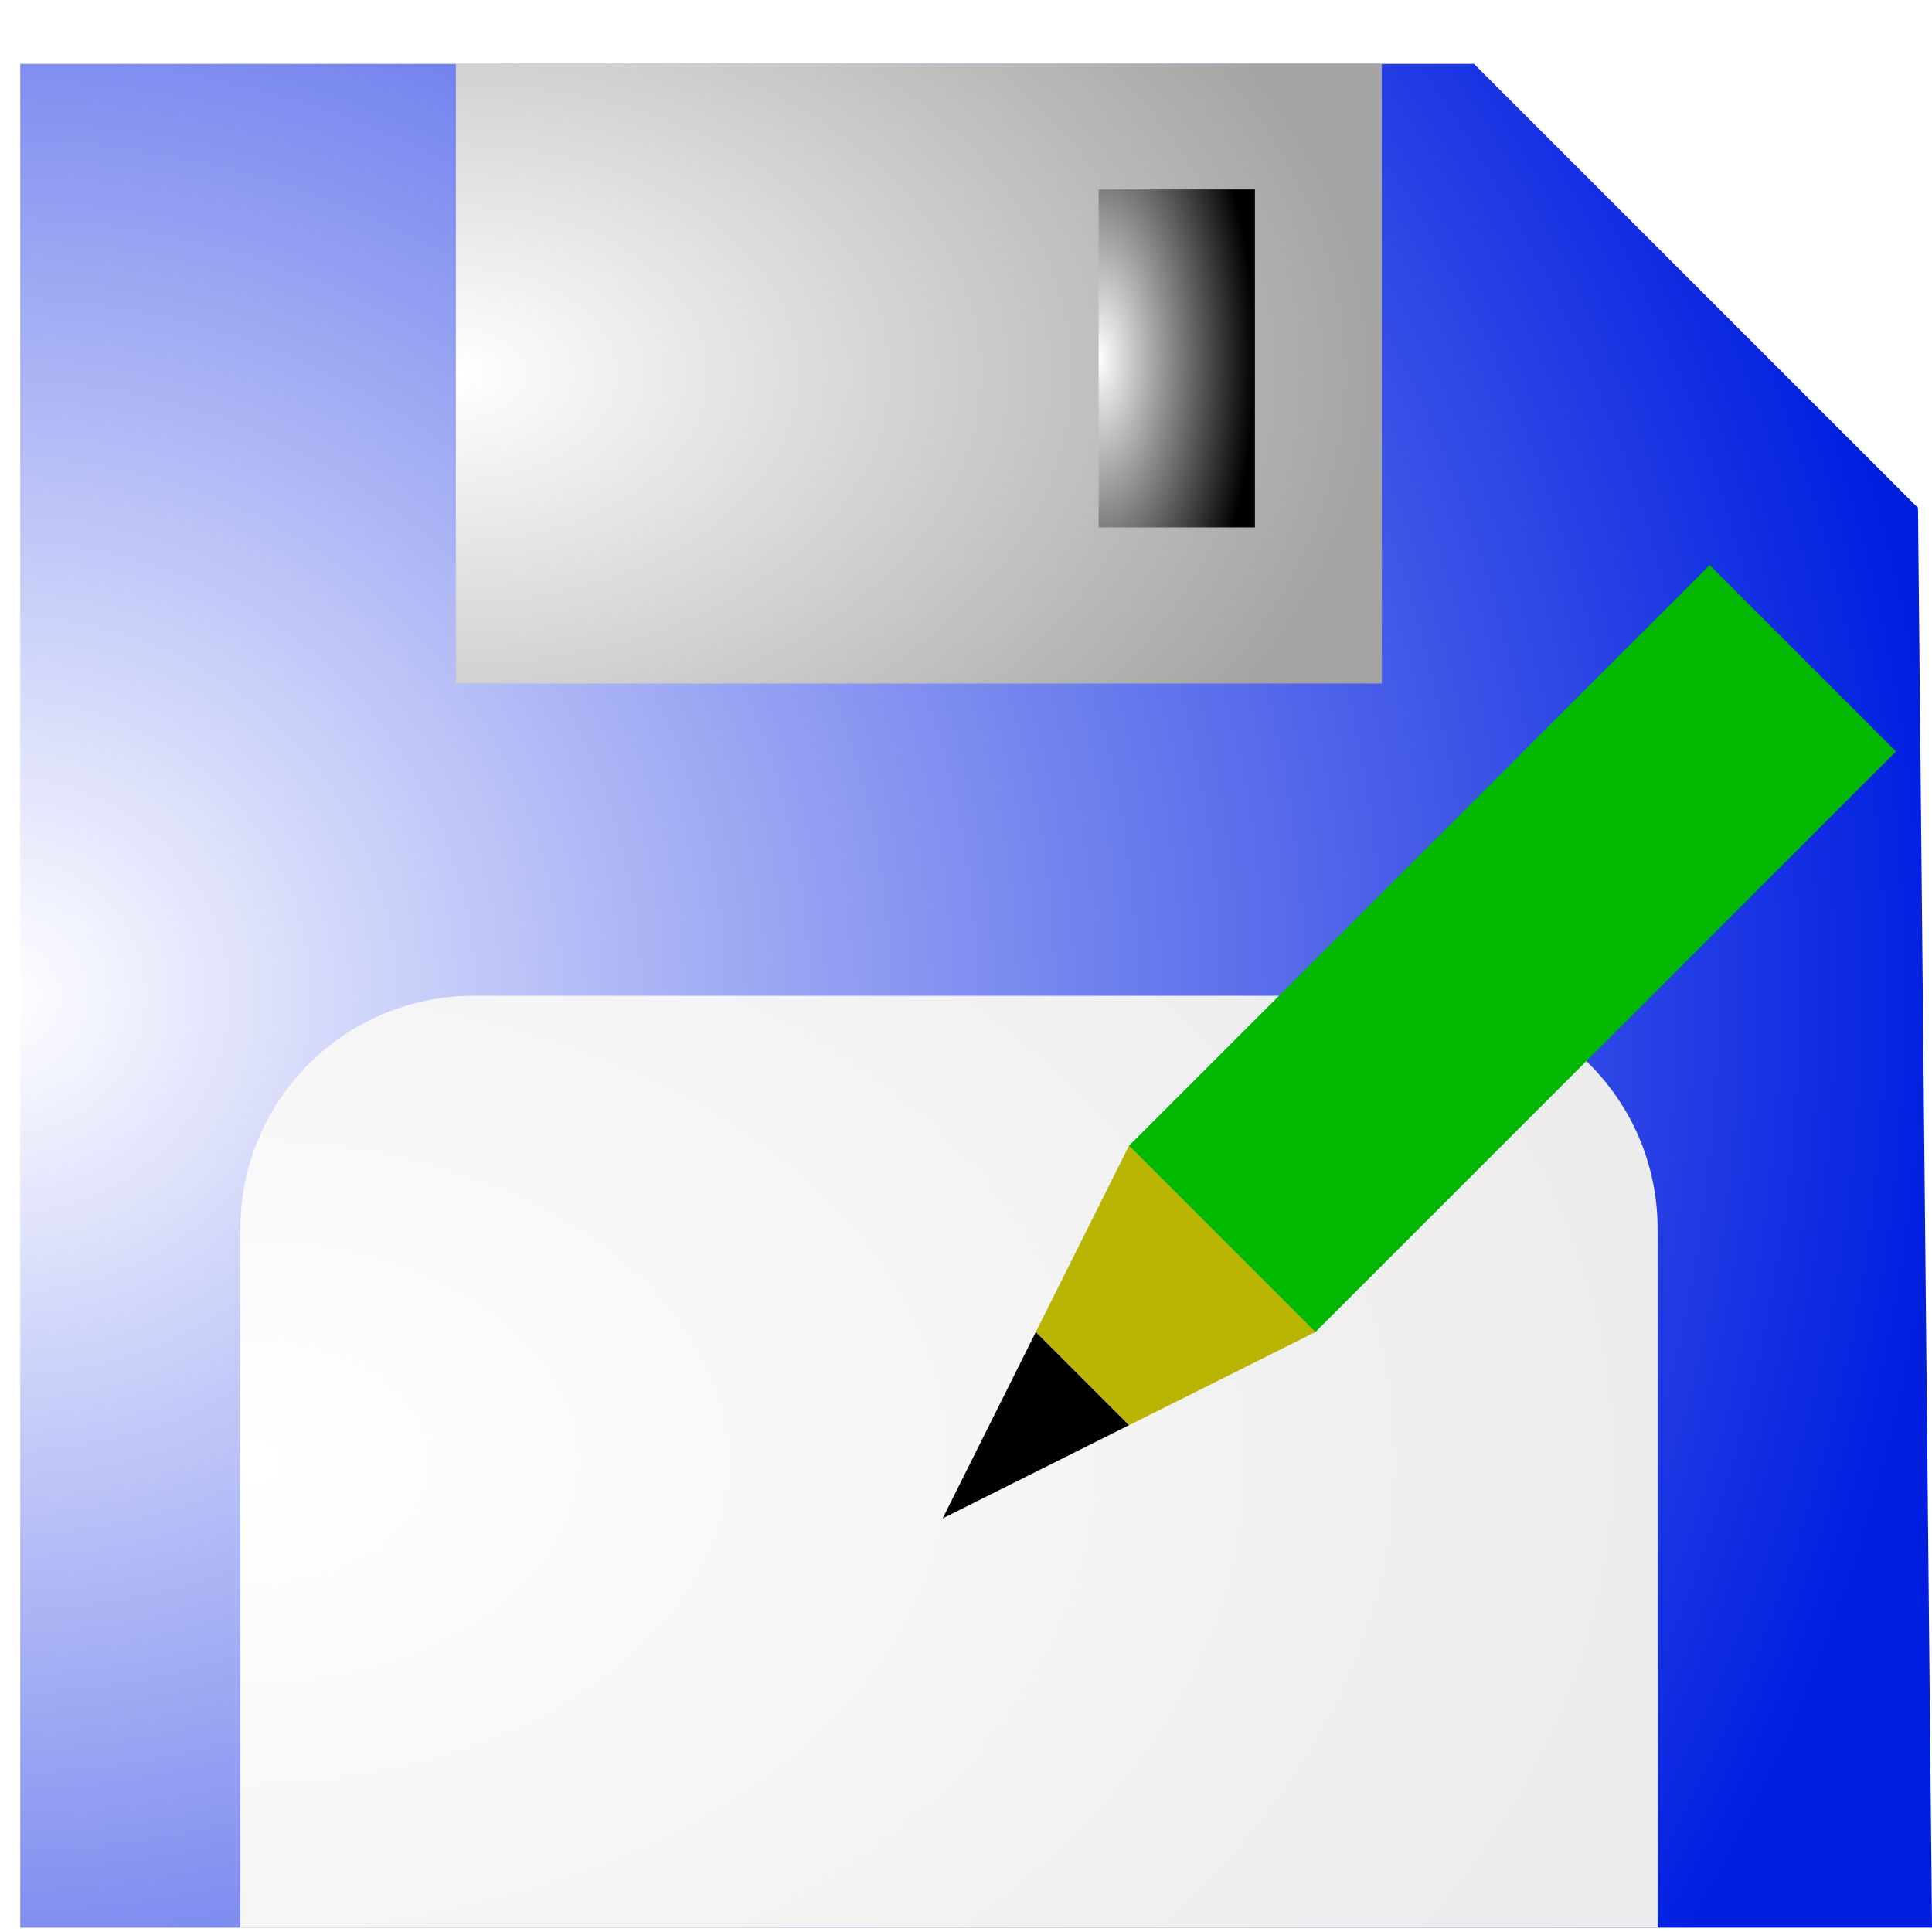
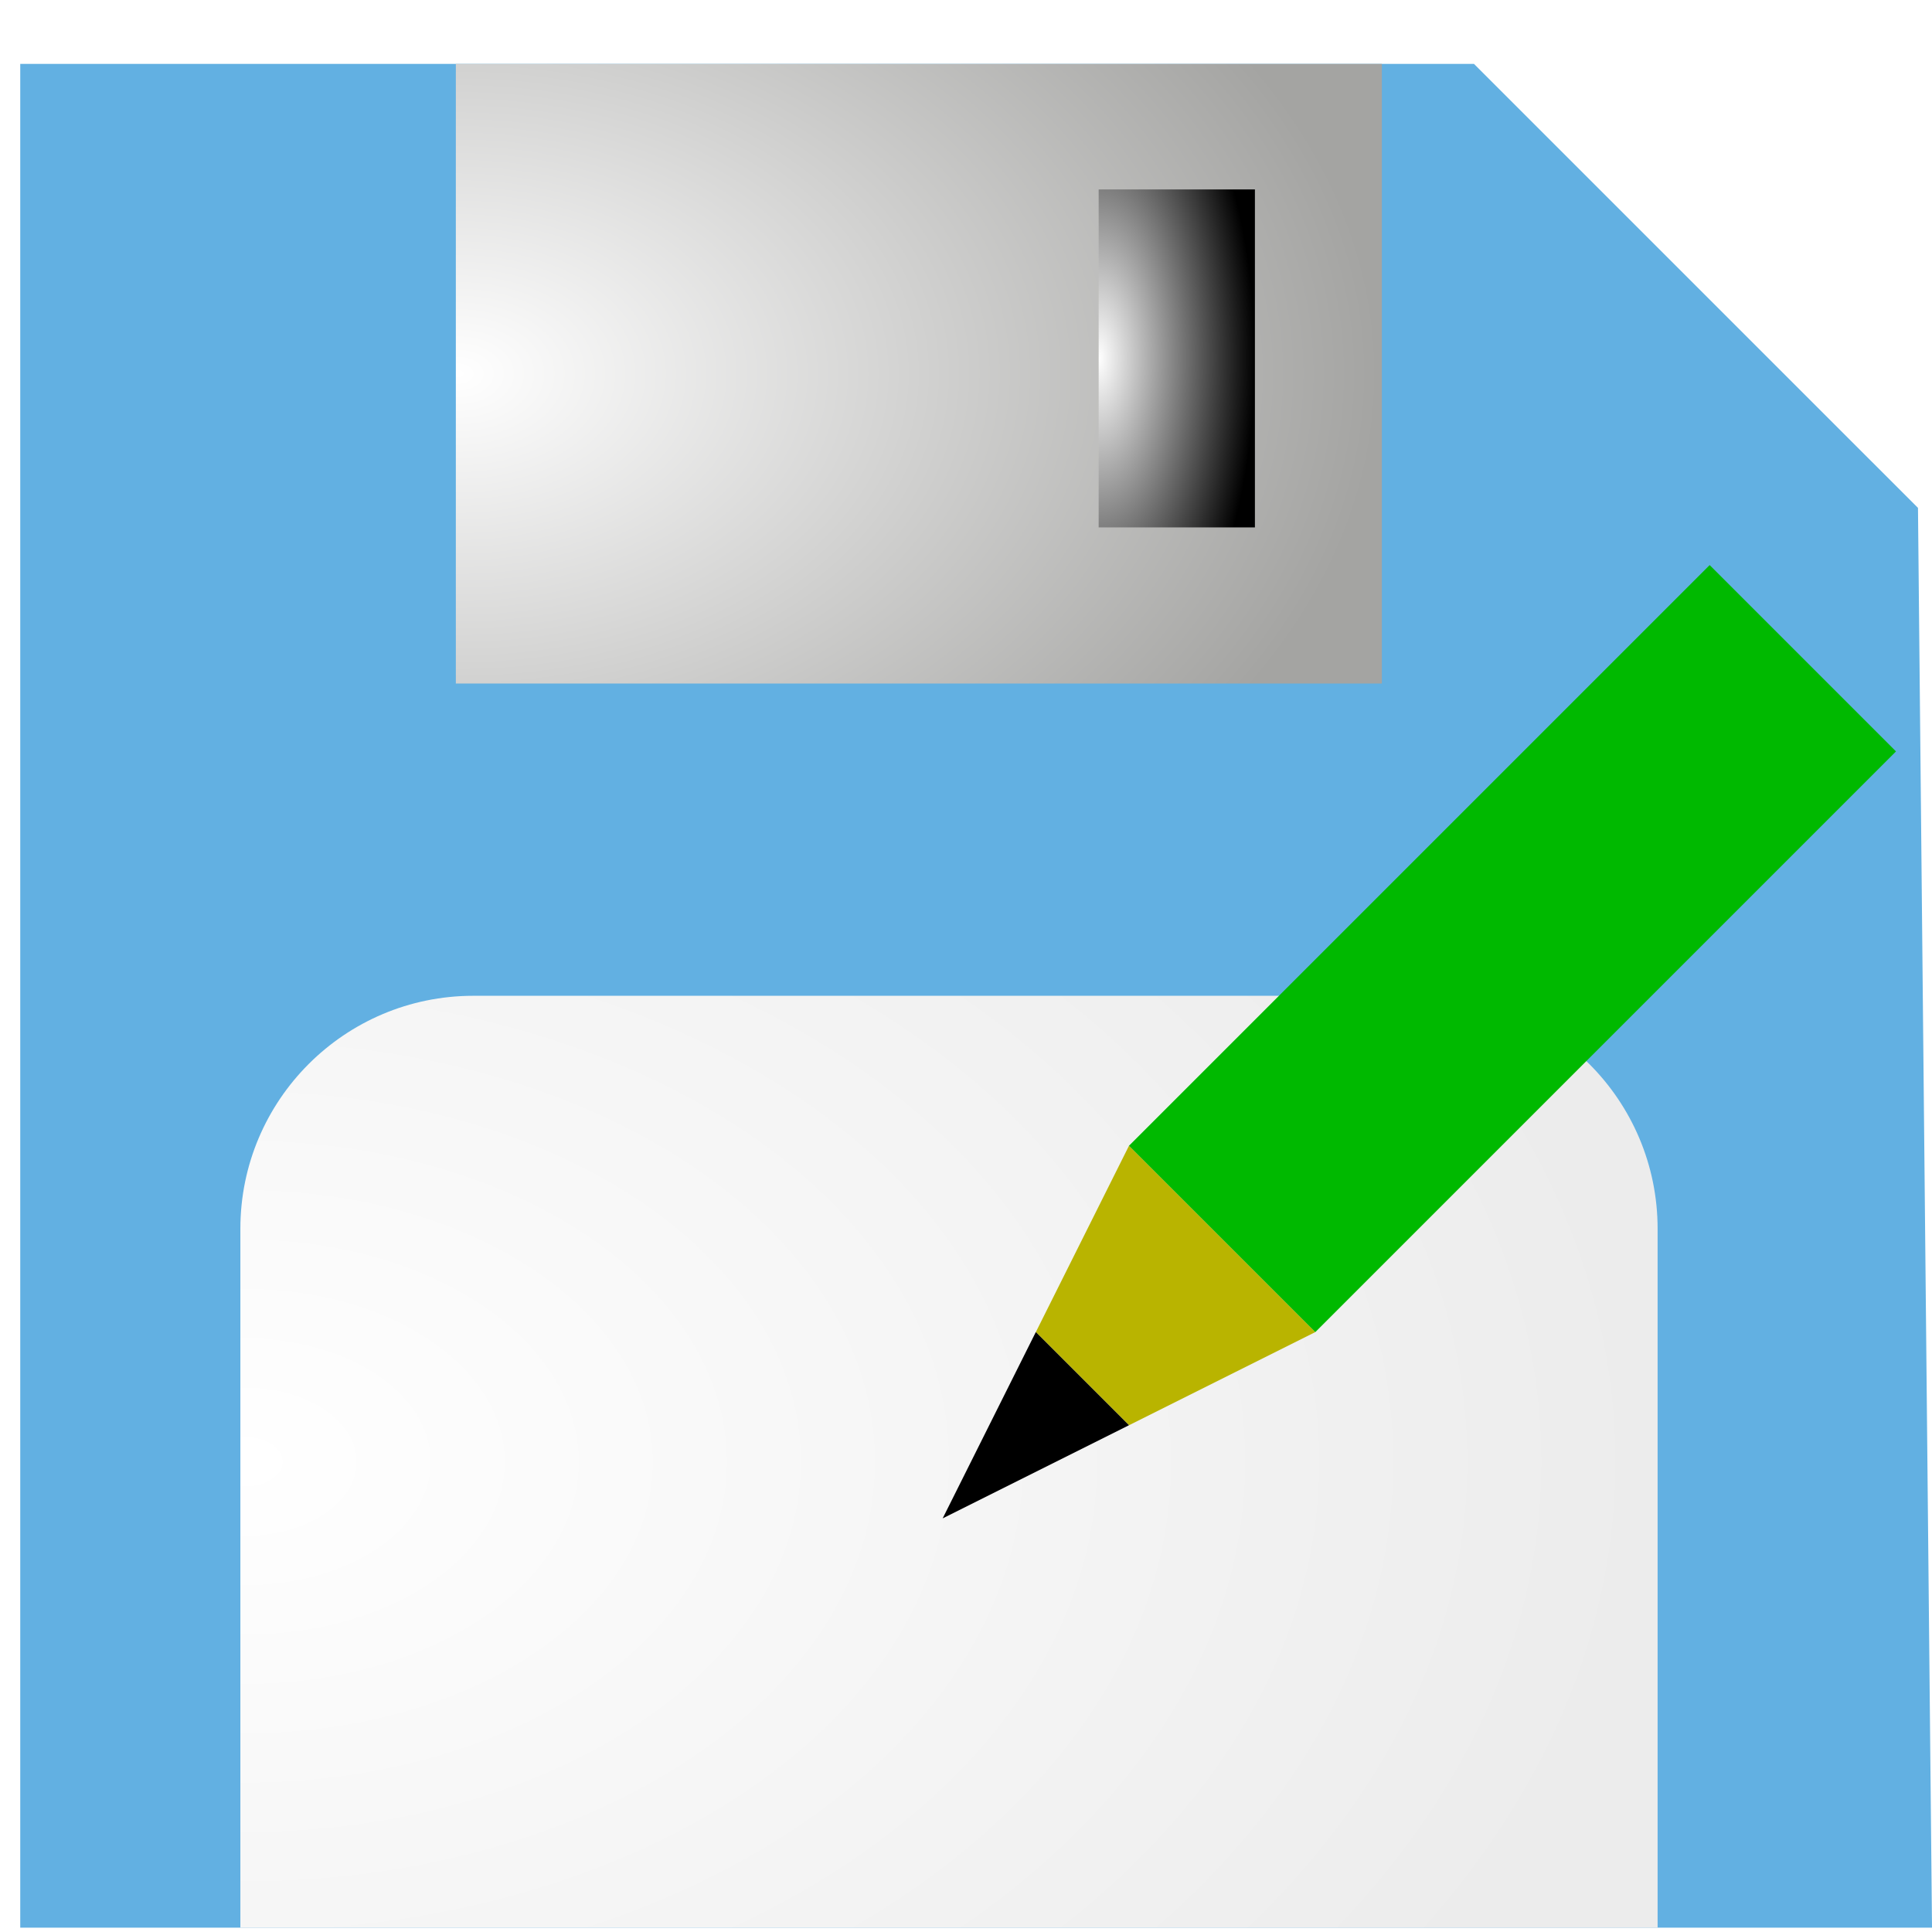
<svg xmlns="http://www.w3.org/2000/svg" width="100%" height="100%" viewBox="0 0 128 128" version="1.1" xml:space="preserve" style="fill-rule:evenodd;clip-rule:evenodd;stroke-linejoin:round;stroke-miterlimit:2;">
  <g transform="matrix(1,0,0,1,-2136,-1780)">
    <g id="SaveFileAs" transform="matrix(1,0,0,1,178,356)">
      <rect x="1958" y="1424" width="128" height="128" style="fill:none;" />
      <clipPath id="_clip1">
        <rect x="1958" y="1424" width="128" height="128" />
      </clipPath>
      <g clip-path="url(#_clip1)">
        <g transform="matrix(1.447651,0,0,1.447651,-643.9926,-651.831)">
-           <path d="M1885.809,1522.152L1798.316,1522.152L1798.316,1436.855L1864.847,1436.855L1885.167,1457.174L1885.809,1522.152Z" style="fill:url(#_Radial2);" />
+           <path d="M1885.809,1522.152L1798.316,1522.152L1798.316,1436.855L1864.847,1436.855L1885.167,1457.174L1885.809,1522.152Z" style="fill:rgb(98,176,226);" />
        </g>
        <g transform="matrix(1.382979,0,0,1.336478,-525.5261,-506.0975)">
-           <path d="M1807.295,1539.727L1807.295,1505.08C1807.295,1498.706 1812.296,1493.531 1818.455,1493.531L1864.029,1493.531C1870.188,1493.531 1875.189,1498.706 1875.189,1505.08L1875.189,1539.727L1807.295,1539.727Z" style="fill:url(#_Radial3);" />
+           <path d="M1807.295,1539.727L1807.295,1505.08C1807.295,1498.706 1812.296,1493.531 1818.455,1493.531L1864.029,1493.531C1870.188,1493.531 1875.189,1498.706 1875.189,1505.08L1875.189,1539.727L1807.295,1539.727Z" style="fill:url(#_Radial2);" />
        </g>
        <g transform="matrix(1.447651,0,0,1.388621,-646.7977,-567.0143)">
-           <rect x="1820.189" y="1436.855" width="42.38" height="29.564" style="fill:url(#_Radial4);" />
+           <rect x="1820.189" y="1436.855" width="42.38" height="29.564" style="fill:url(#_Radial3);" />
        </g>
        <g transform="matrix(0.244267,0,0,0.757401,1586.177,348.2749)">
-           <rect x="1820.189" y="1436.855" width="42.38" height="29.564" style="fill:url(#_Radial5);" />
+           <rect x="1820.189" y="1436.855" width="42.38" height="29.564" style="fill:url(#_Radial4);" />
        </g>
        <g transform="matrix(-0.346543,-0.346543,0.38231,-0.38231,2157.238,2799.134)">
          <path d="M2018.471,1536.435L2027.377,1512.218L2045.19,1512.218L2054.096,1536.435L2018.471,1536.435Z" style="fill:rgb(185,180,0);" />
        </g>
        <g transform="matrix(-0.173272,-0.173272,0.191155,-0.191155,2088.846,2161.866)">
          <path d="M2018.471,1536.435L2036.283,1488L2054.096,1536.435L2018.471,1536.435Z" />
        </g>
        <g transform="matrix(-0.37373,-0.37373,0.918742,-0.918742,1433.738,3635.024)">
          <rect x="2022" y="1488" width="33.033" height="41.873" style="fill:rgb(0,185,0);" />
        </g>
      </g>
    </g>
  </g>
  <defs>
-     <radialGradient id="_Radial2" cx="0" cy="0" r="1" gradientUnits="userSpaceOnUse" gradientTransform="matrix(87.49317,0,0,85.29744,1798.316,1479.503)">
-       <stop offset="0" style="stop-color:white;stop-opacity:1" />
-       <stop offset="1" style="stop-color:rgb(0,30,224);stop-opacity:1" />
-     </radialGradient>
-     <radialGradient id="_Radial3" cx="0" cy="0" r="1" gradientUnits="userSpaceOnUse" gradientTransform="matrix(67.8947,0,0,46.1964,1807.295,1516.629)">
+     <radialGradient id="_Radial2" cx="0" cy="0" r="1" gradientUnits="userSpaceOnUse" gradientTransform="matrix(67.8947,0,0,46.1964,1807.295,1516.629)">
      <stop offset="0" style="stop-color:white;stop-opacity:1" />
      <stop offset="1" style="stop-color:rgb(236,236,236);stop-opacity:1" />
    </radialGradient>
-     <radialGradient id="_Radial4" cx="0" cy="0" r="1" gradientUnits="userSpaceOnUse" gradientTransform="matrix(42.37951,0,0,29.56365,1820.189,1451.637)">
+     <radialGradient id="_Radial3" cx="0" cy="0" r="1" gradientUnits="userSpaceOnUse" gradientTransform="matrix(42.37951,0,0,29.56365,1820.189,1451.637)">
      <stop offset="0" style="stop-color:white;stop-opacity:1" />
      <stop offset="1" style="stop-color:rgb(164,164,162);stop-opacity:1" />
    </radialGradient>
-     <radialGradient id="_Radial5" cx="0" cy="0" r="1" gradientUnits="userSpaceOnUse" gradientTransform="matrix(42.37951,0,0,29.56365,1820.189,1451.637)">
+     <radialGradient id="_Radial4" cx="0" cy="0" r="1" gradientUnits="userSpaceOnUse" gradientTransform="matrix(42.37951,0,0,29.56365,1820.189,1451.637)">
      <stop offset="0" style="stop-color:white;stop-opacity:1" />
      <stop offset="1" style="stop-color:black;stop-opacity:1" />
    </radialGradient>
  </defs>
</svg>
